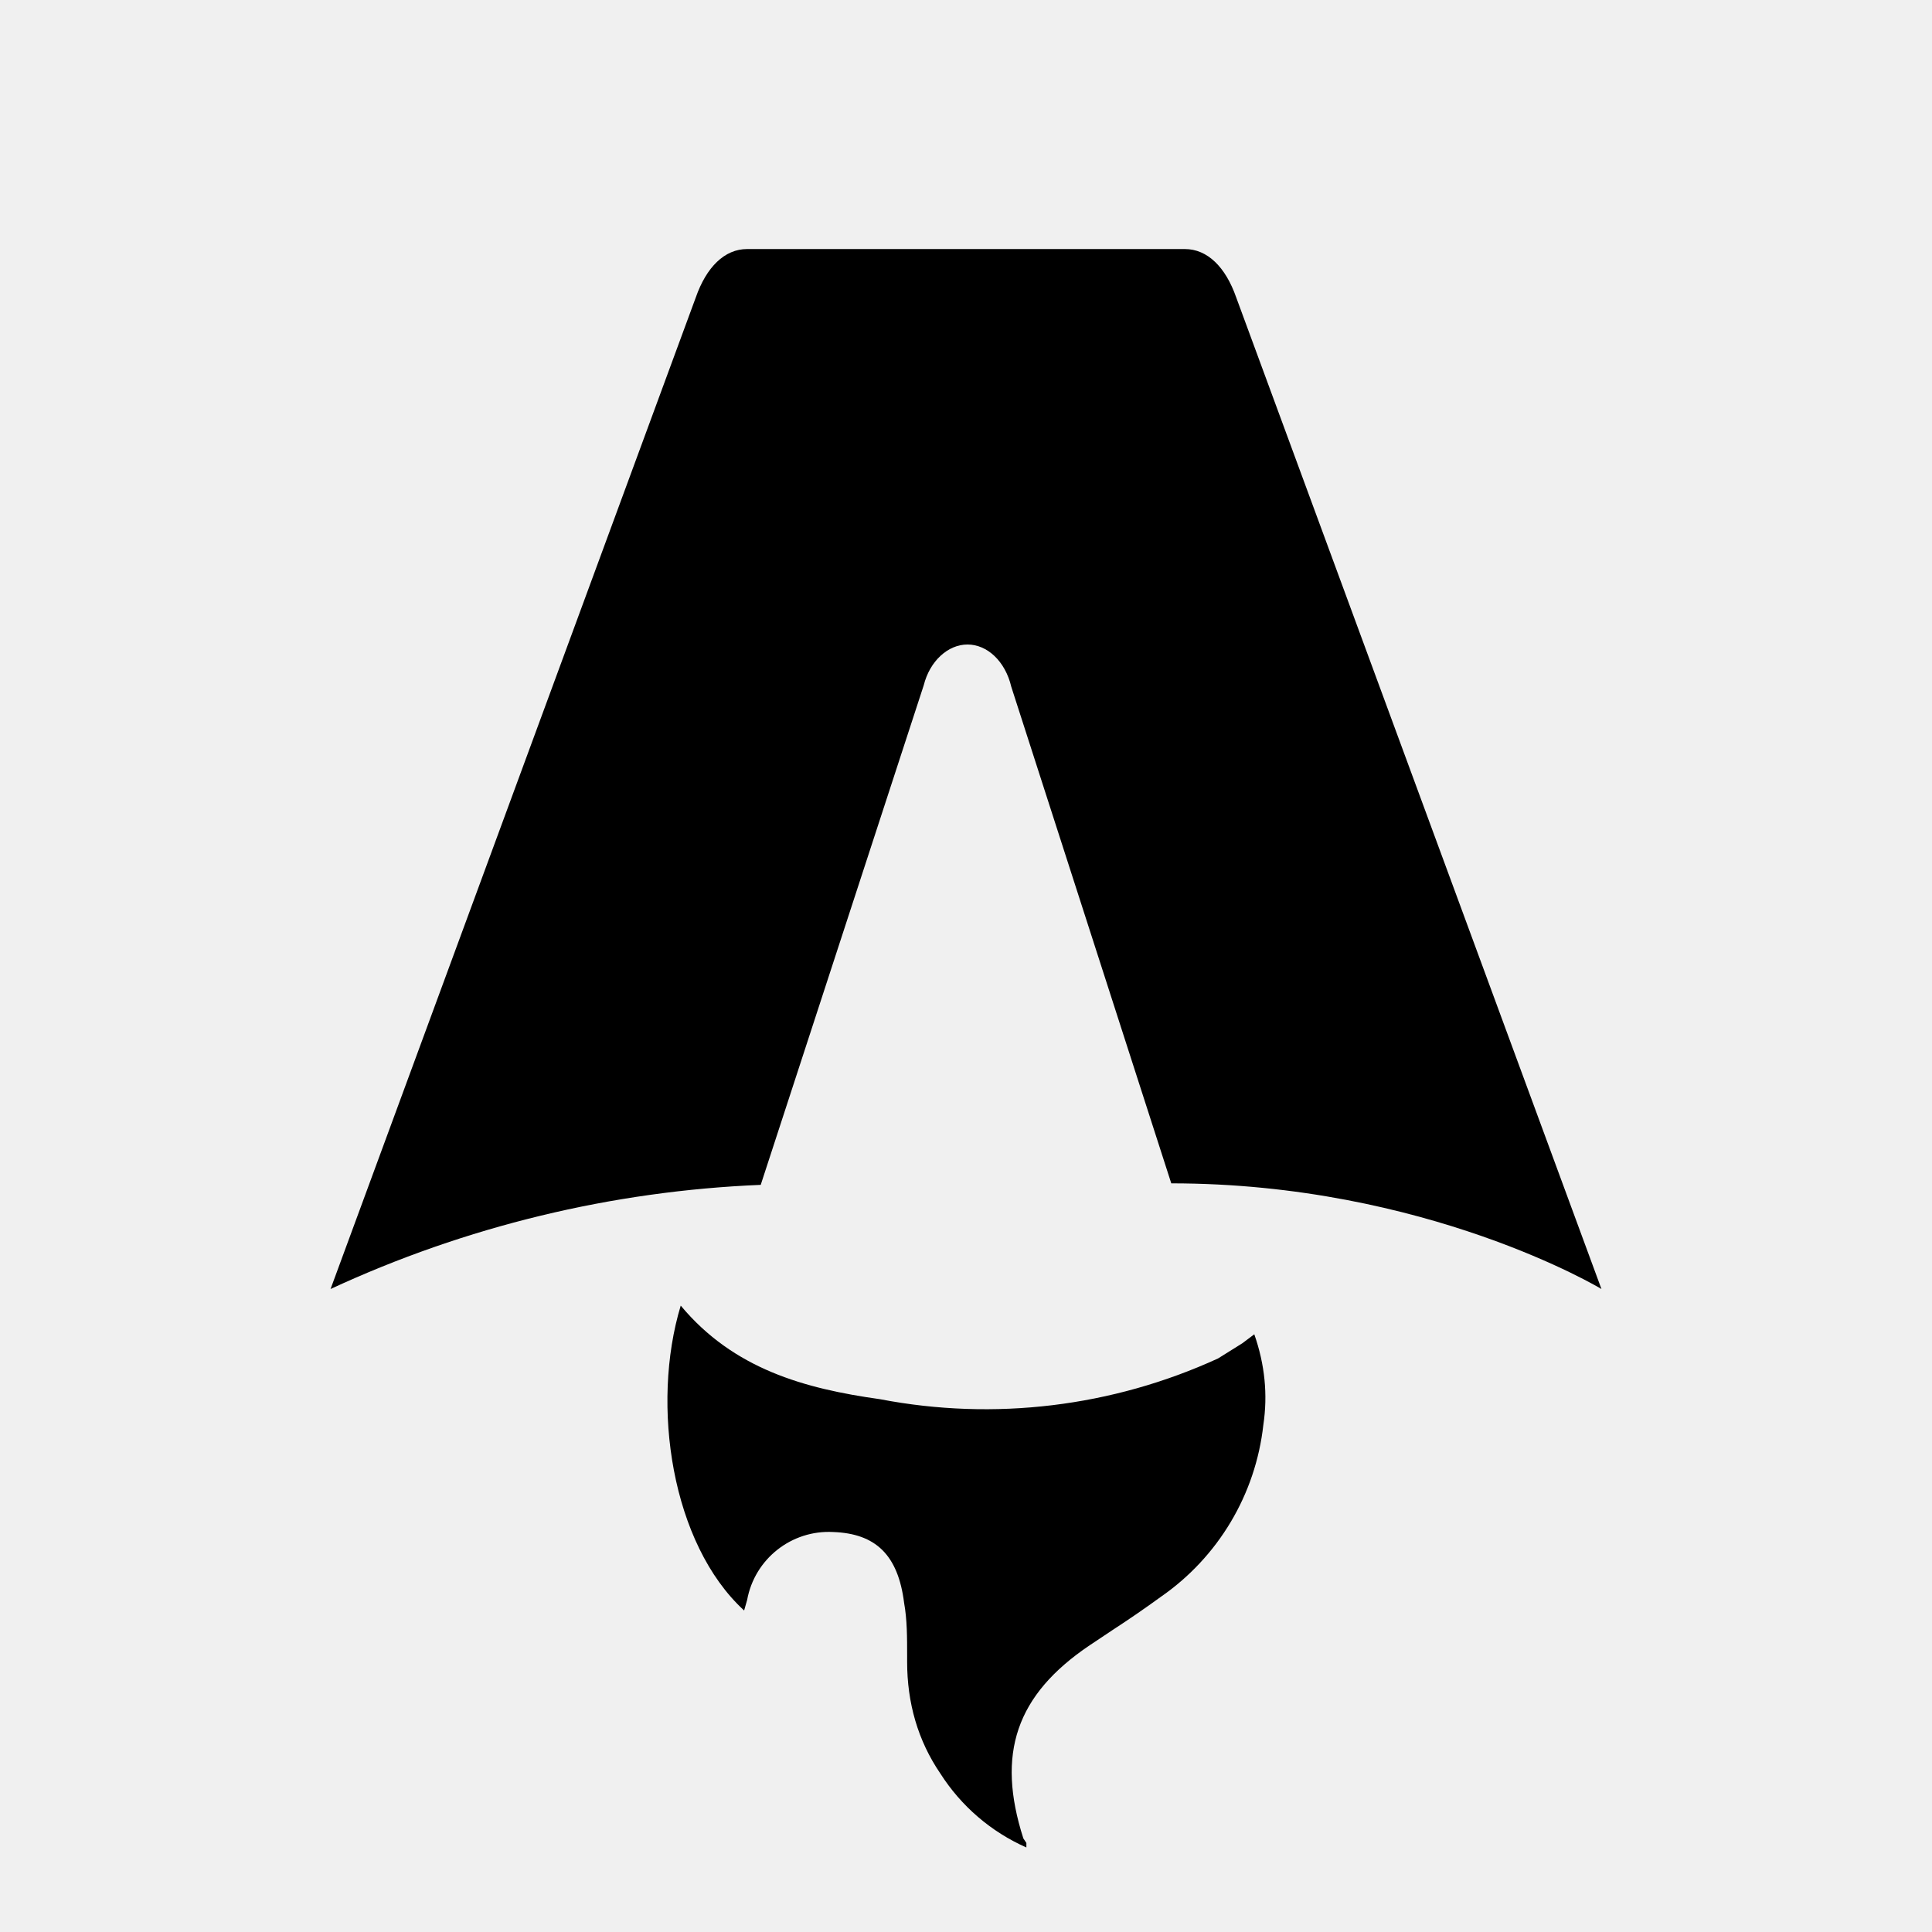
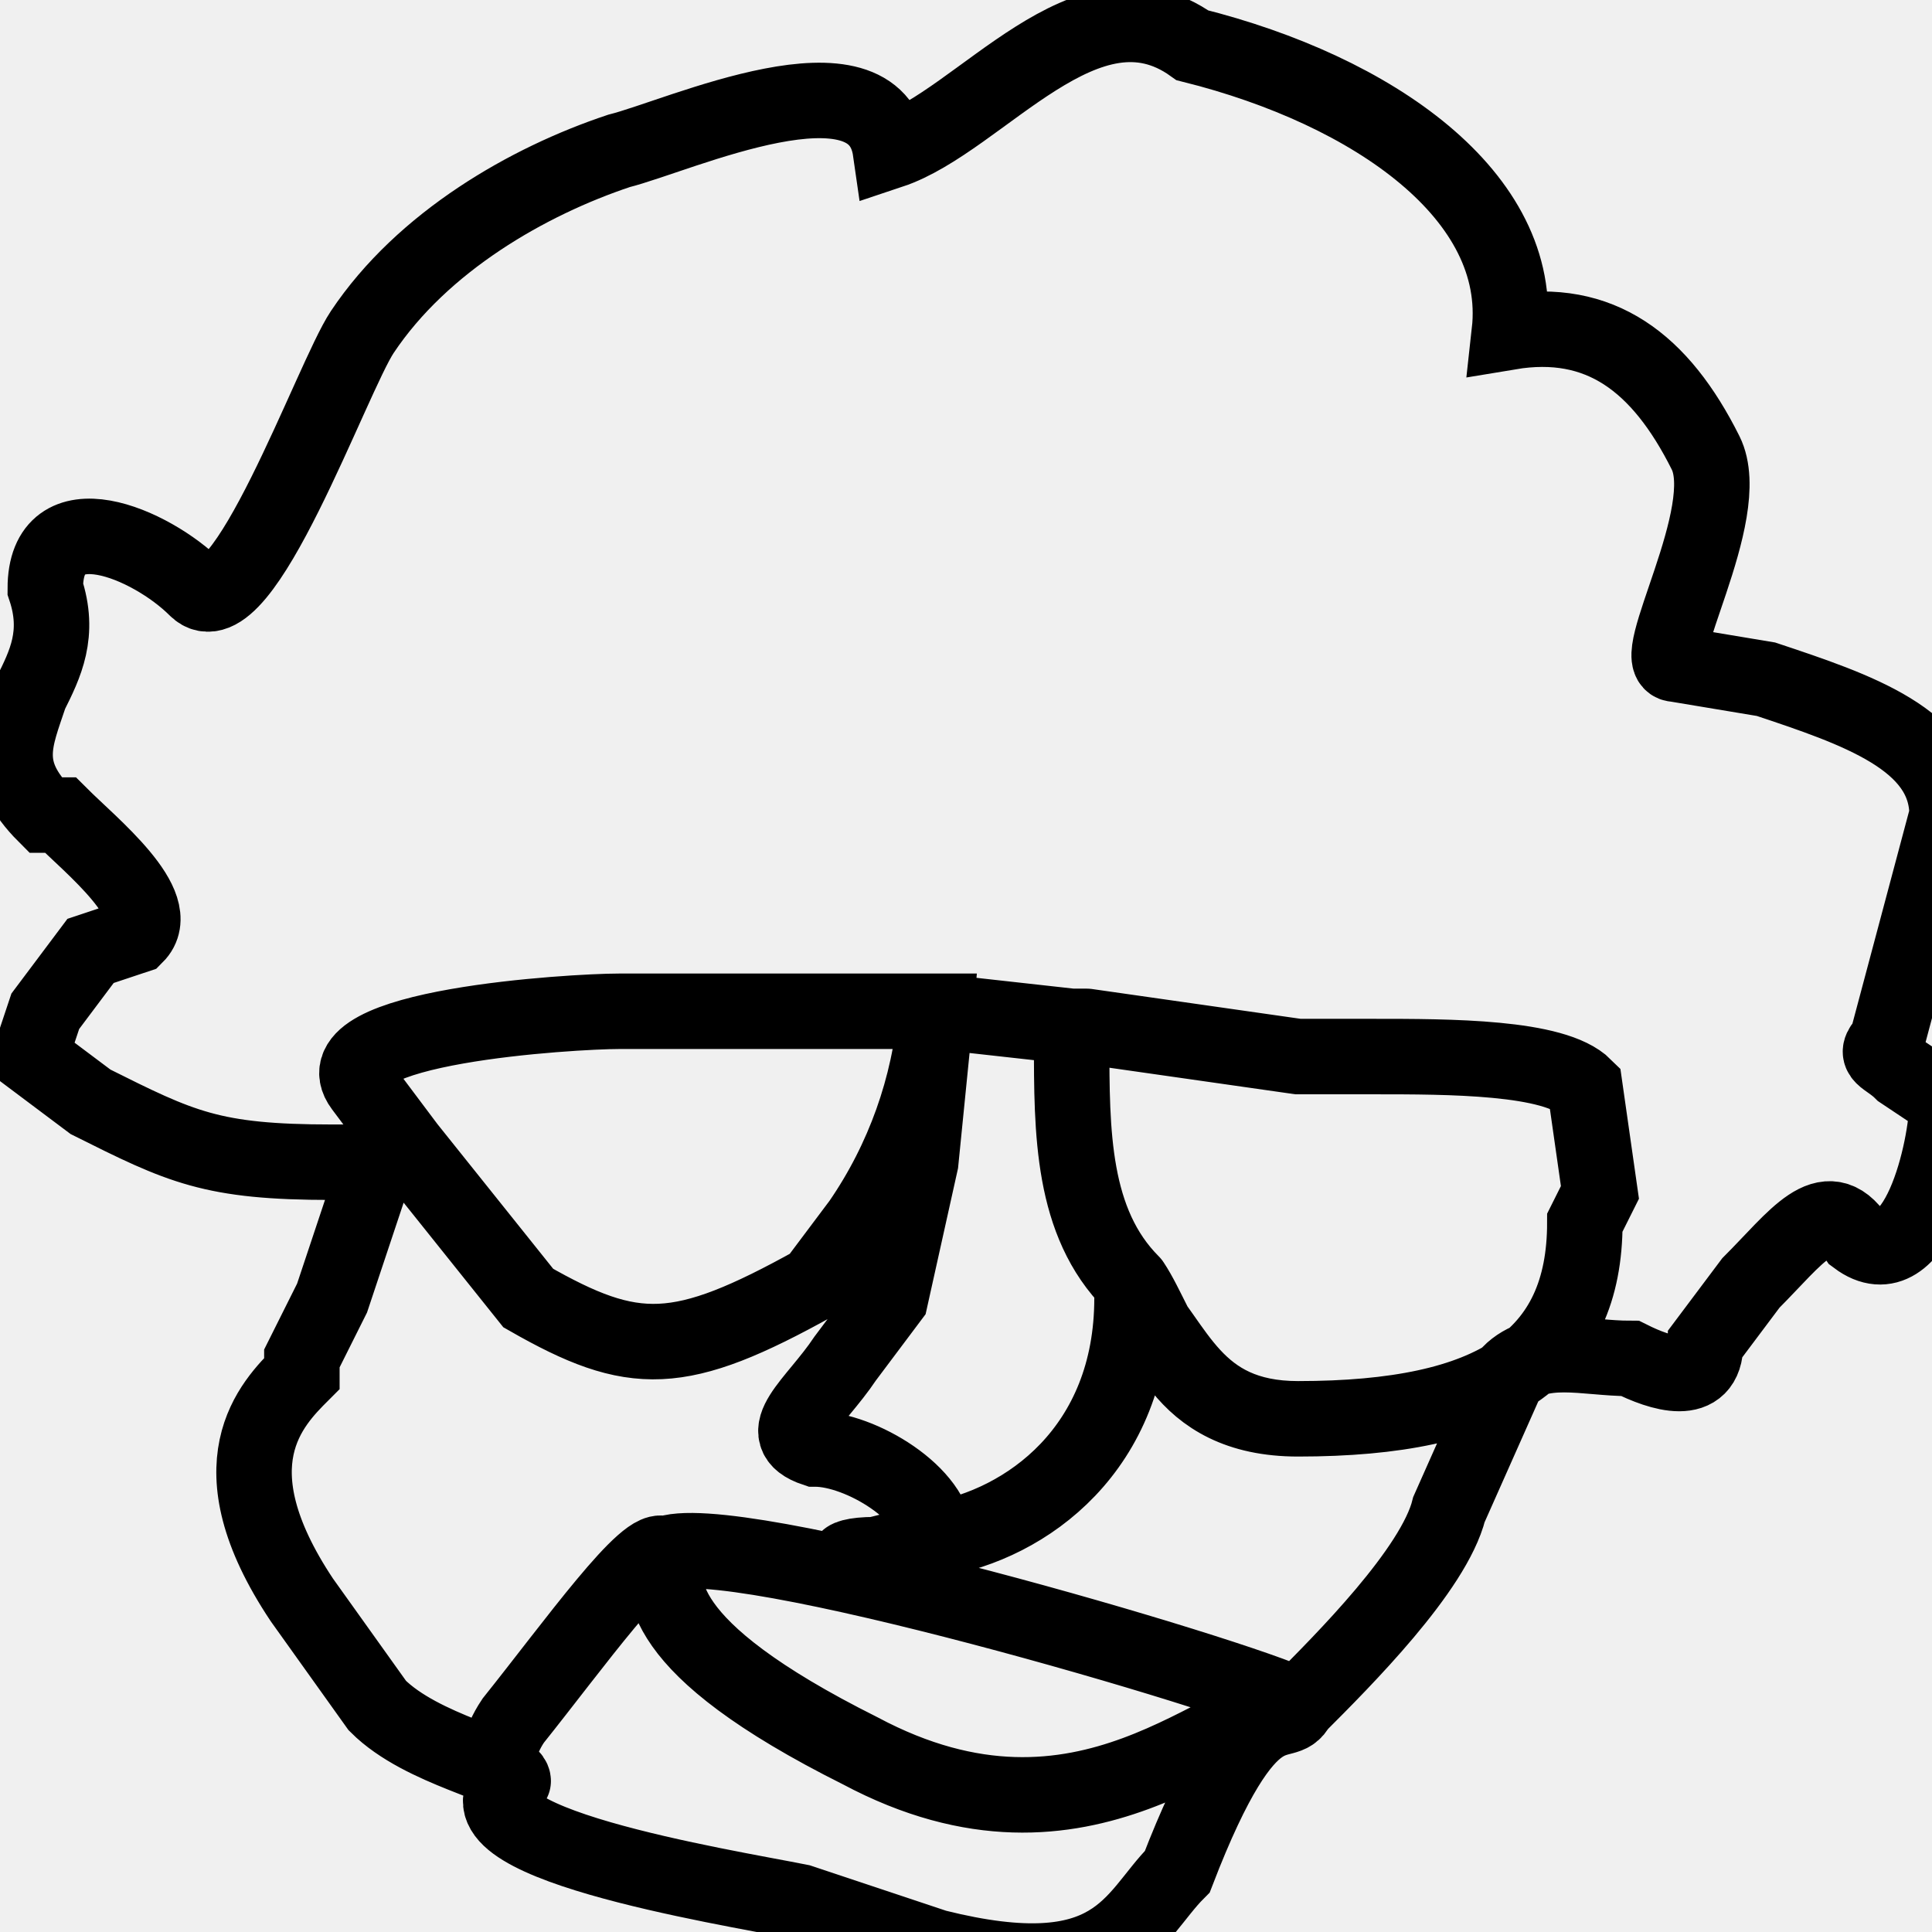
<svg xmlns="http://www.w3.org/2000/svg" fill="none" viewBox="0 0 128 128">
-   <path d="M50.4 78.5a75.1 75.1 0 0 0-28.5 6.9l24.2-65.7c.7-2 1.9-3.2 3.4-3.2h29c1.5 0 2.7 1.2 3.4 3.2l24.2 65.7s-11.6-7-28.5-7L67 45.5c-.4-1.7-1.6-2.8-2.9-2.8-1.3 0-2.5 1.1-2.9 2.7L50.4 78.5Zm-1.1 28.2Zm-4.2-20.2c-2 6.6-.6 15.8 4.2 20.2a17.5 17.5 0 0 1 .2-.7 5.5 5.5 0 0 1 5.7-4.5c2.8.1 4.3 1.5 4.7 4.7.2 1.1.2 2.3.2 3.5v.4c0 2.7.7 5.2 2.2 7.4a13 13 0 0 0 5.7 4.9v-.3l-.2-.3c-1.8-5.6-.5-9.5 4.4-12.8l1.5-1a73 73 0 0 0 3.2-2.2 16 16 0 0 0 6.8-11.4c.3-2 .1-4-.6-6l-.8.6-1.6 1a37 37 0 0 1-22.4 2.7c-5-.7-9.7-2-13.2-6.2Z" />
+   <path stroke="#000" stroke-linecap="round" stroke-width="5" d="M71 68v1m0-1-9-1m9 1h0m0 0s0 0 0 0m0 0v1m15 25c13 0 19-4 19-13l1-2-1-7c-2-2-9-2-14-2h-5l-7-1h0l-7-1m14 26c-7 0-8-5-11-8m11 8c-8 0-9-6-11-9M62 67s0 0 0 0m0 0s0 0 0 0m0 0-1 10-2 9-3 4c-2 3-5 5-2 6 3 0 8 3 8 6m0-35h0m13 19v-1m0 1c0 10-7 15-13 16m-28 16c-5 4 14 7 19 8l9 3c12 3 13-2 16-5 5-13 7-9 8-11m-52 5s-2-1 0-4c4-5 9-12 10-11m-10 15c0-1-6-2-9-5l-5-7c-6-9-2-13 0-15v-1l2-4 3-9h-3c-8 0-10-1-16-4l-4-3 1-3 3-4 3-1c2-2-3-6-5-8H3c-3-3-2-5-1-8 1-2 2-4 1-7 0-6 7-3 10 0s9-14 11-17c4-6 11-10 17-12 4-1 17-7 18 0 6-2 13-12 20-7 12 3 22 10 21 19 6-1 10 2 13 8 2 4-4 14-2 14l6 1c6 2 12 4 12 9l-4 15c-1 1 0 1 1 2l3 2c0 3-2 12-6 9-2-3-4 0-7 3l-3 4c0 3-3 2-5 1-3 0-6-1-8 1l-4 9c-1 4-7 10-10 13m0 0c-2 2 1-2 0 0Zm0 0c-5 0-14 11-29 3-14-7-13-11-13-13m42 10c-4-2-38-12-42-10m27-34c0 6 0 12 4 16m-13 17v1h-4m4-1-4 1m4-1-4 1m0 0c-2 1-3 0 0 0Zm4-36H41c-3 0-20 1-17 5l3 4 8 10c7 4 10 4 19-1l3-4a29 29 0 0 0 5-14Zm0 0 9 1m1 0h-1m1 0h-1" />
  <style>
-         path { fill: #000; }
+         path { fill: none; }
        @media (prefers-color-scheme: dark) {
            path { fill: #FFF; }
        }
    </style>
</svg>
